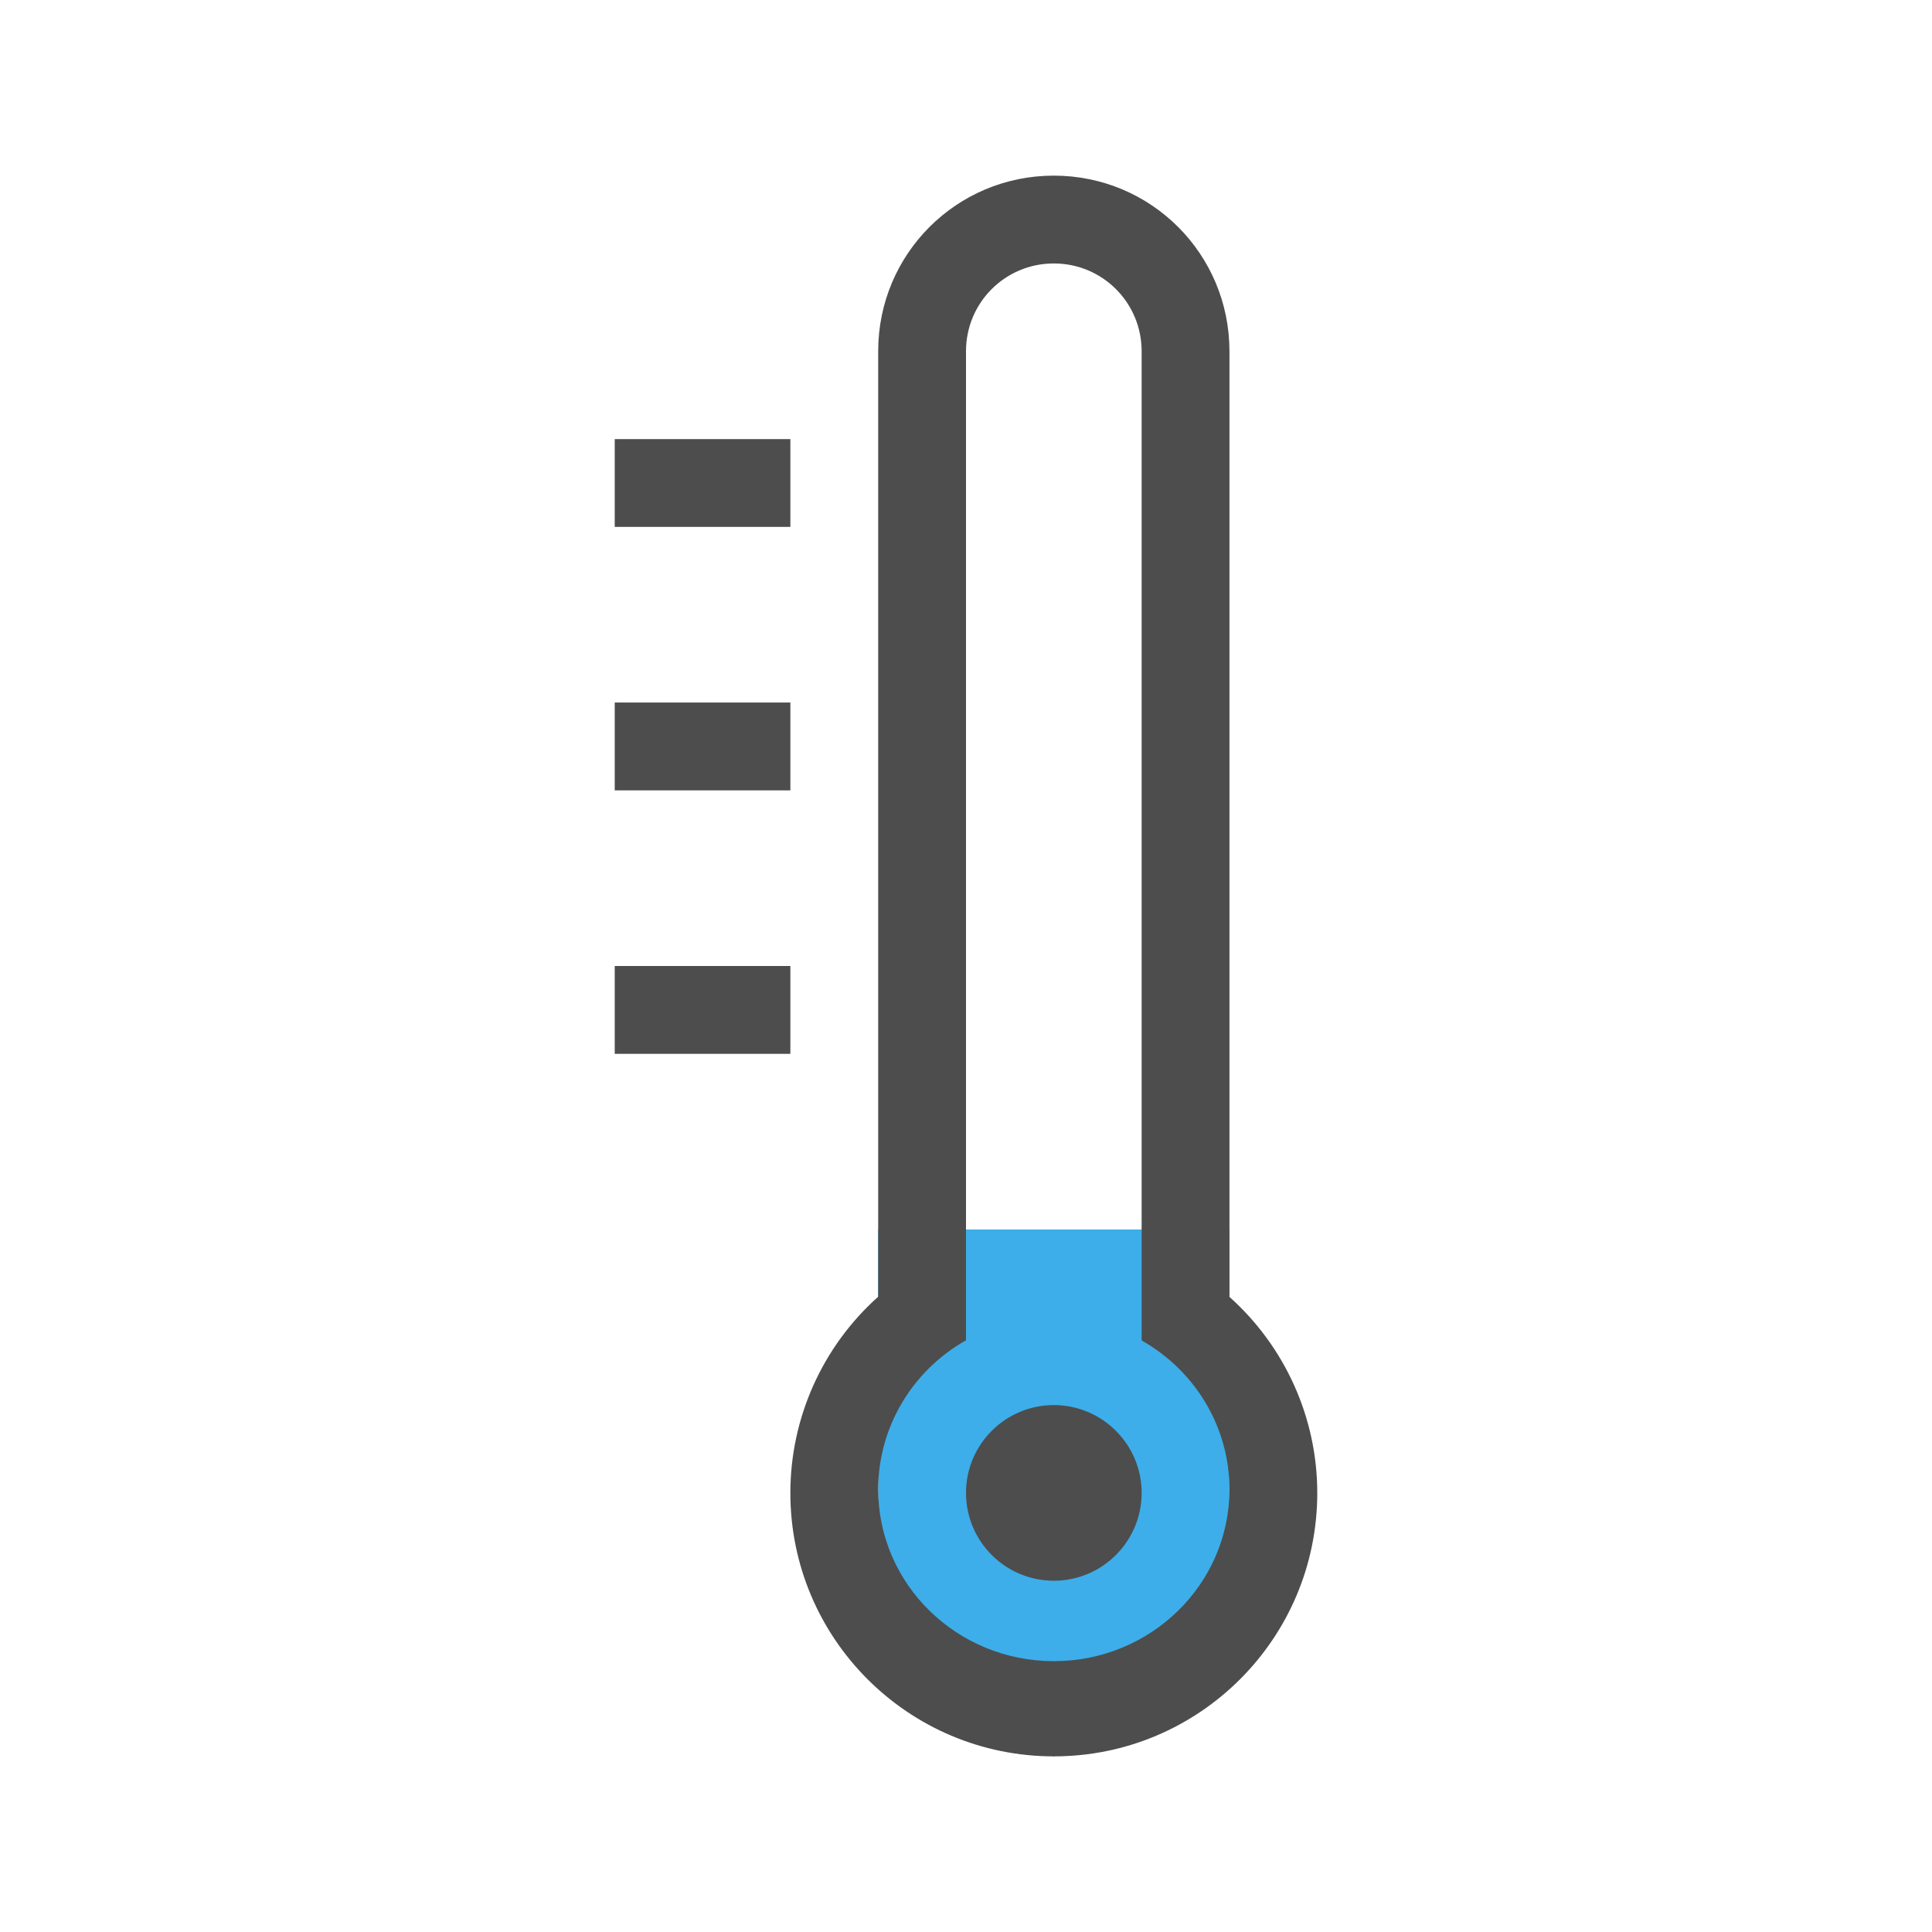
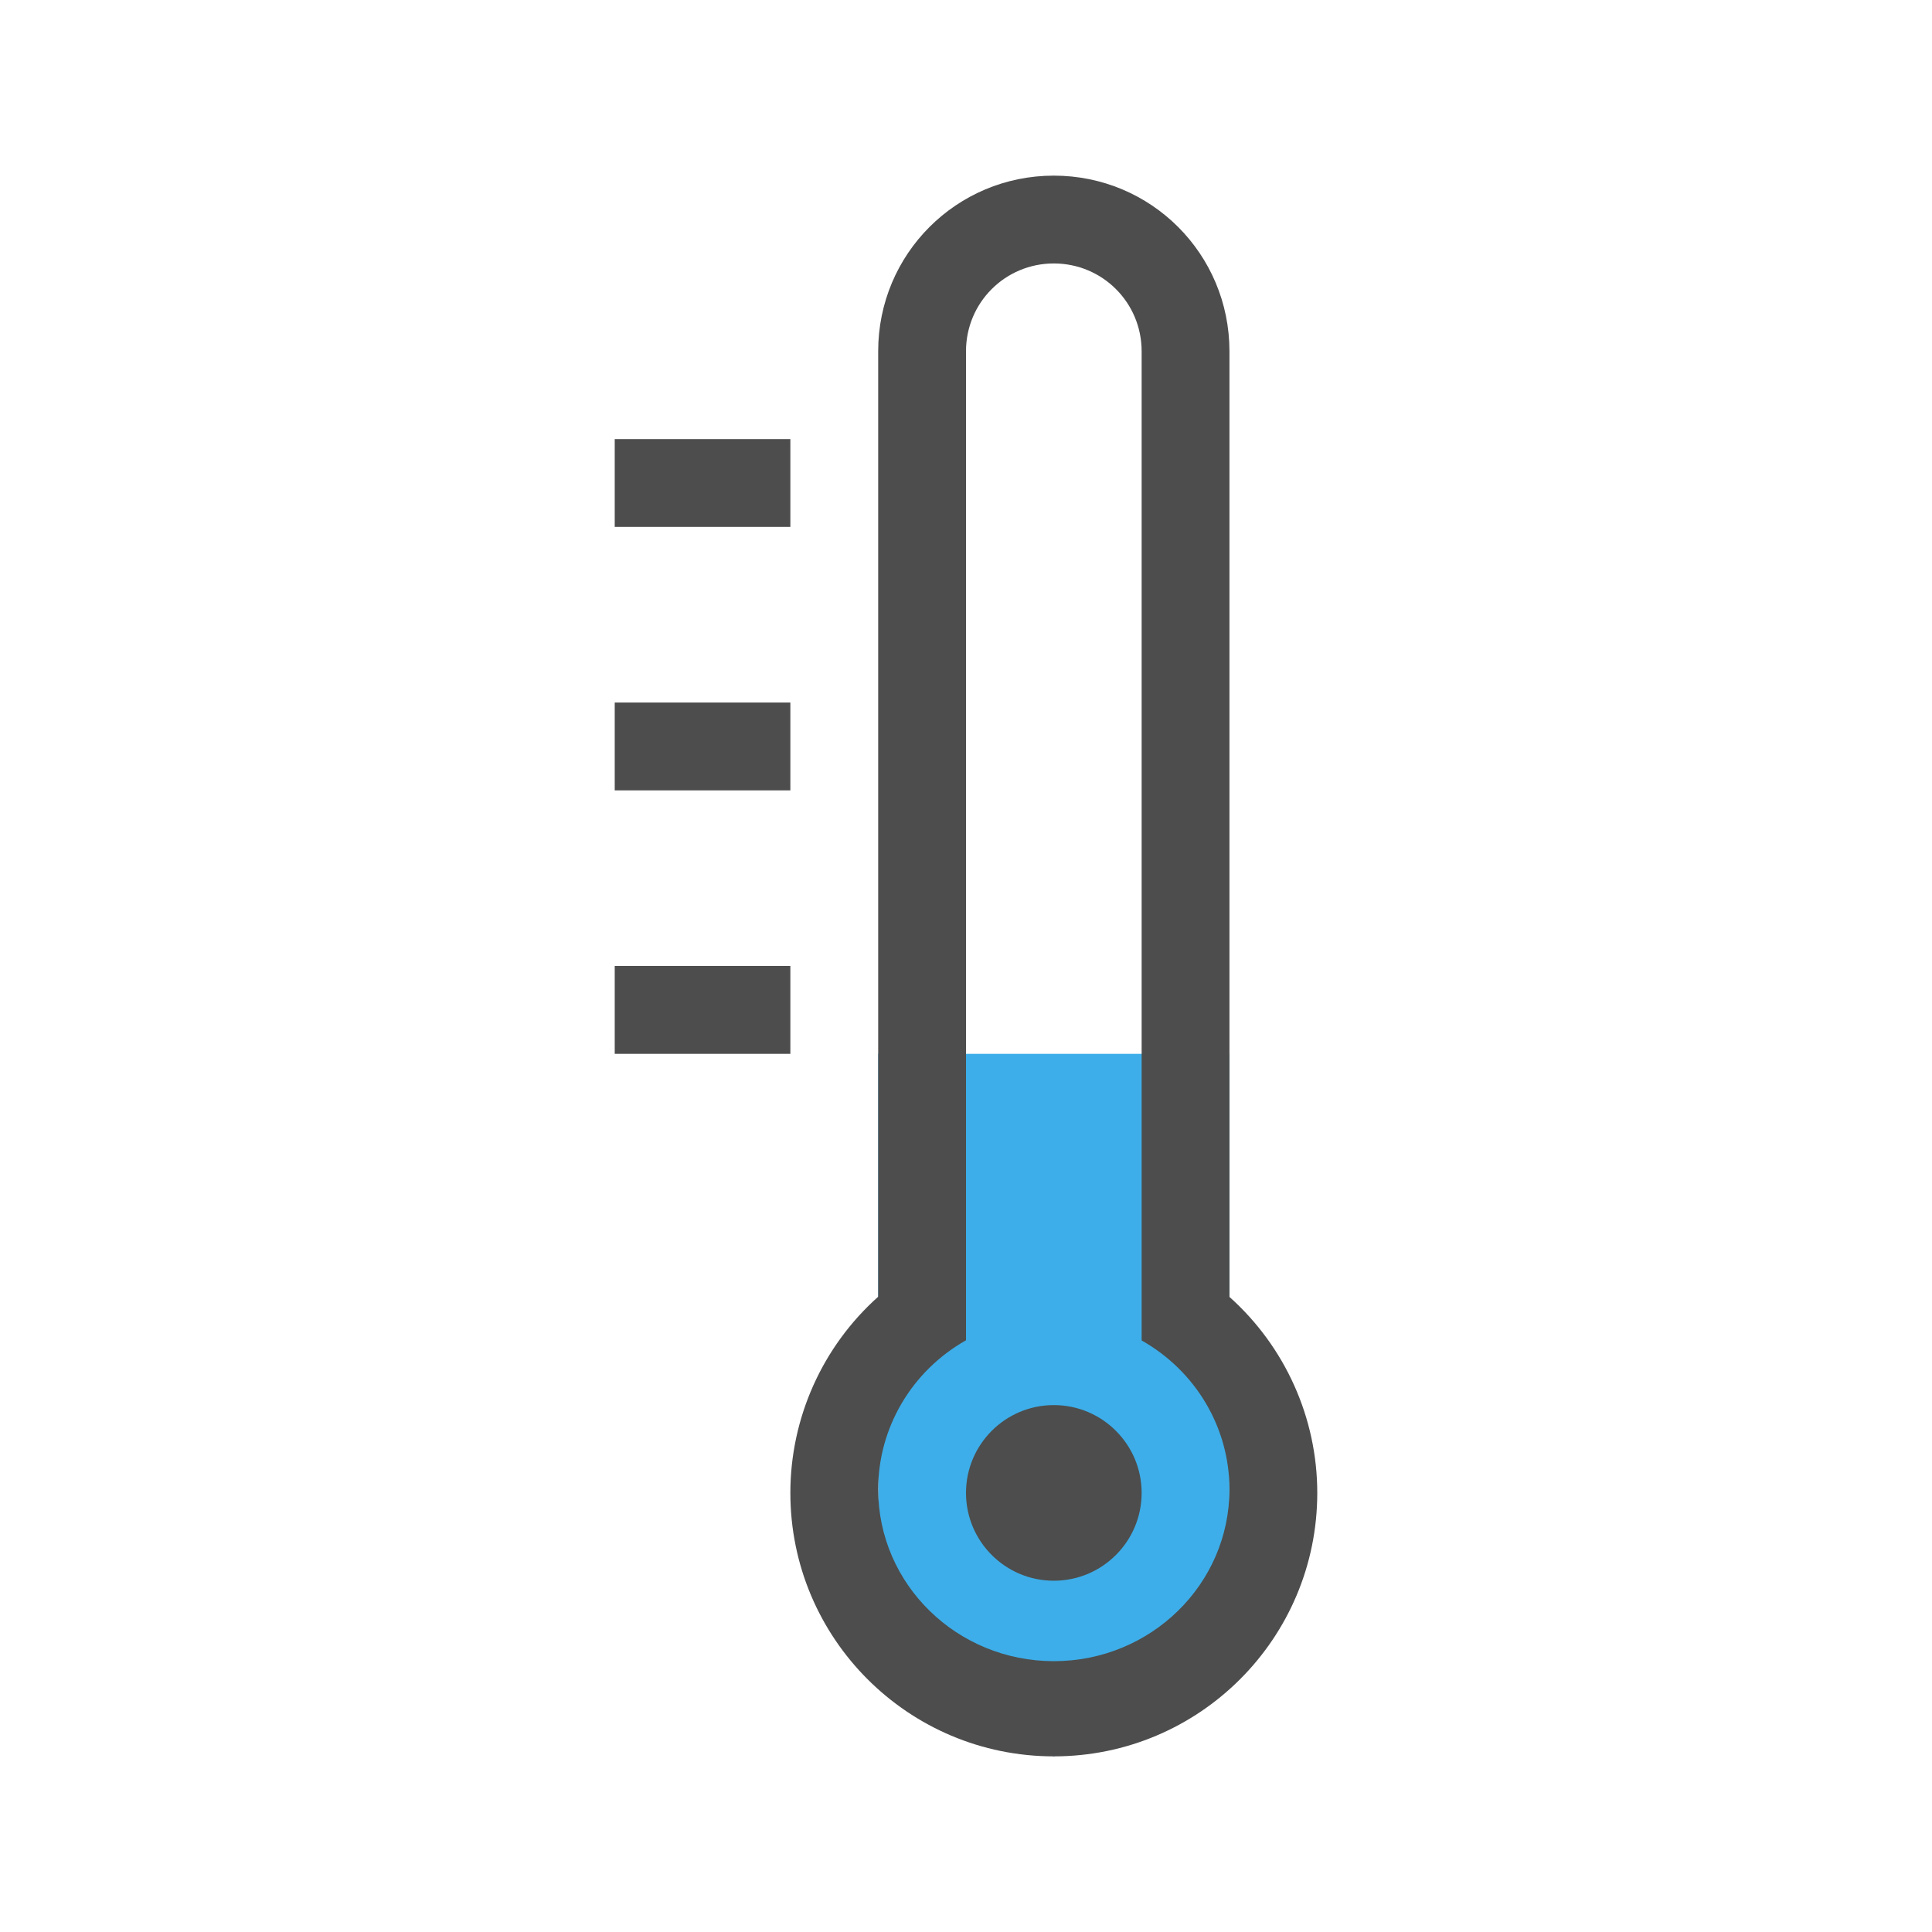
<svg xmlns="http://www.w3.org/2000/svg" width="22" version="1.1" viewBox="0 0 22 22" height="22">
  <defs id="defs3051">
    <style type="text/css" id="current-color-scheme">
.ColorScheme-Text {
color:#4d4d4d;
}
</style>
  </defs>
-   <path style="fill:#3daee9" d="m10 14v5l2 1 2-1v-5z" />
+   <path style="fill:#3daee9" d="m 10,12 v 7 l 2,1 2,-1 v -7 z" />
  <path style="fill:currentColor" d="M 12,2 C 10.892,2 10,2.892 10,4 V 14.766 C 9.364,15.334 9,16.147 9,17 c 0,1.657 1.343,3 3,3 1.657,0 3,-1.343 3,-3 0,-0.852 -0.365,-1.664 -1,-2.232 V 4 C 14,2.892 13.108,2 12,2 Z m 0,1 c 0.554,0 1,0.446 1,1 v 11.264 c 0.619,0.35 1,0.996 1,1.695 0,1.081 -0.896,1.957 -2,1.957 -1.104,0 -2,-0.876 -2,-1.957 0,-0.7 0.381,-1.347 1,-1.697 V 4 C 11,3.446 11.446,3 12,3 Z M 7,5 V 6 H 9 V 5 Z M 7,8 V 9 H 9 V 8 Z m 0,3 v 1 h 2 v -1 z m 5,5 c -0.552,0 -1,0.448 -1,1 0,0.552 0.448,1 1,1 0.552,0 1,-0.448 1,-1 0,-0.552 -0.448,-1 -1,-1 z" class="ColorScheme-Text" />
</svg>
